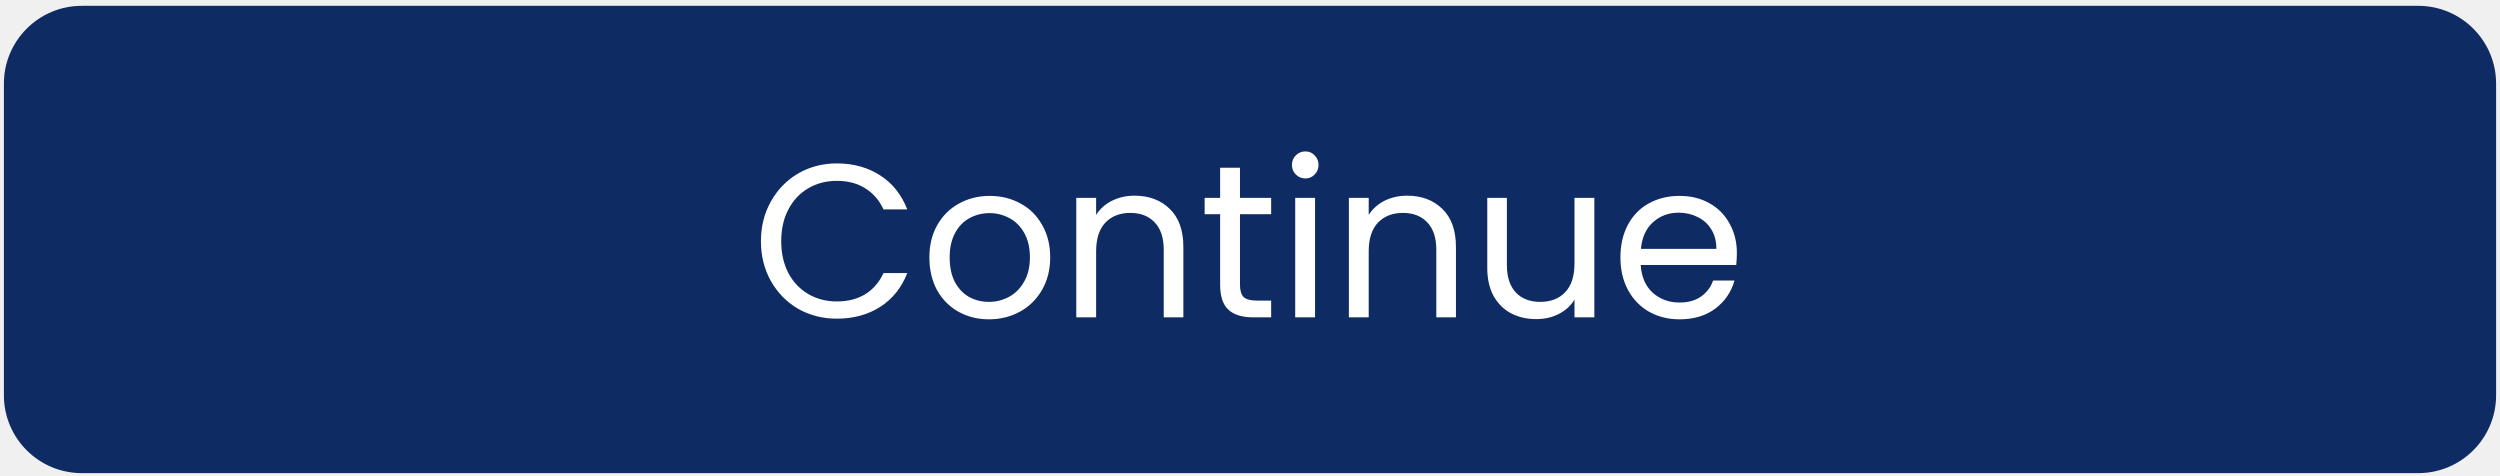
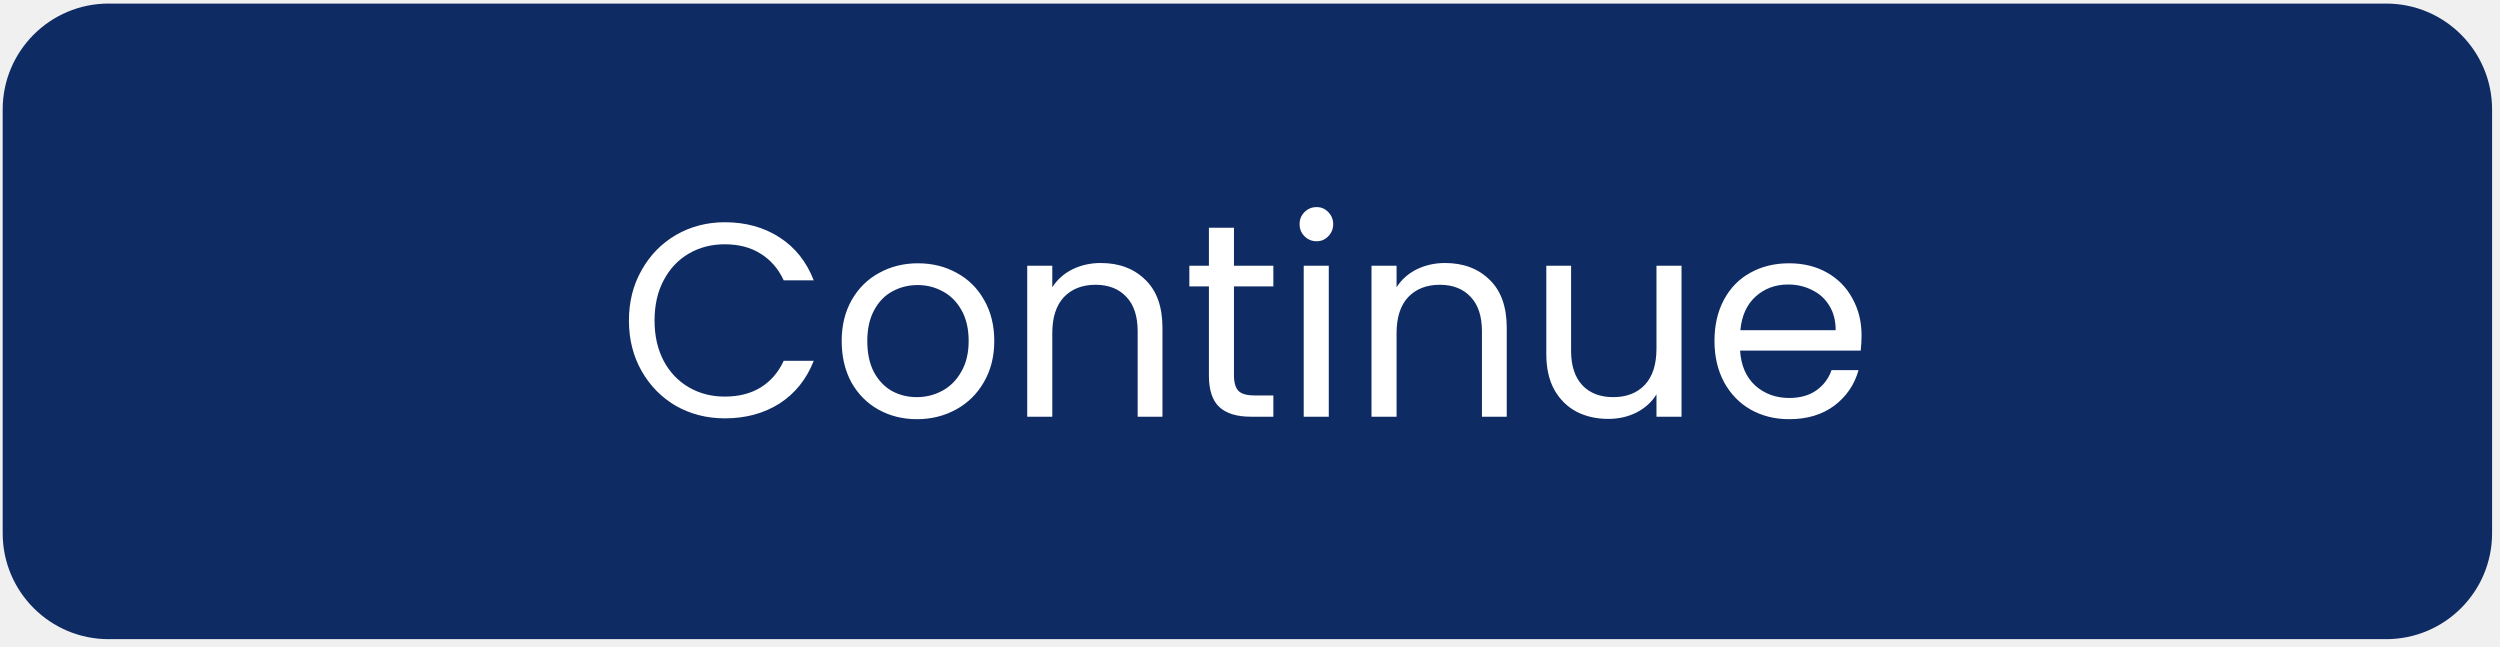
- <svg xmlns="http://www.w3.org/2000/svg" width="321" height="61" viewBox="0 0 321 61" fill="none">
-   <rect x="0.5" y="0.749" width="320" height="60" rx="10" fill="#0E2B63" />
-   <path d="M97.704 30.977C97.704 29.073 98.133 27.365 98.992 25.853C99.851 24.323 101.017 23.128 102.492 22.269C103.985 21.411 105.637 20.981 107.448 20.981C109.576 20.981 111.433 21.495 113.02 22.521C114.607 23.548 115.764 25.004 116.492 26.889H113.44C112.899 25.713 112.115 24.808 111.088 24.173C110.08 23.539 108.867 23.221 107.448 23.221C106.085 23.221 104.863 23.539 103.78 24.173C102.697 24.808 101.848 25.713 101.232 26.889C100.616 28.047 100.308 29.409 100.308 30.977C100.308 32.527 100.616 33.889 101.232 35.065C101.848 36.223 102.697 37.119 103.78 37.753C104.863 38.388 106.085 38.705 107.448 38.705C108.867 38.705 110.08 38.397 111.088 37.781C112.115 37.147 112.899 36.241 113.44 35.065H116.492C115.764 36.932 114.607 38.379 113.02 39.405C111.433 40.413 109.576 40.917 107.448 40.917C105.637 40.917 103.985 40.497 102.492 39.657C101.017 38.799 99.851 37.613 98.992 36.101C98.133 34.589 97.704 32.881 97.704 30.977ZM126.977 41.001C125.54 41.001 124.233 40.675 123.057 40.021C121.9 39.368 120.985 38.444 120.313 37.249C119.66 36.036 119.333 34.636 119.333 33.049C119.333 31.481 119.669 30.1 120.341 28.905C121.032 27.692 121.965 26.768 123.141 26.133C124.317 25.48 125.633 25.153 127.089 25.153C128.545 25.153 129.861 25.48 131.037 26.133C132.213 26.768 133.137 27.683 133.809 28.877C134.5 30.072 134.845 31.463 134.845 33.049C134.845 34.636 134.49 36.036 133.781 37.249C133.09 38.444 132.148 39.368 130.953 40.021C129.758 40.675 128.433 41.001 126.977 41.001ZM126.977 38.761C127.892 38.761 128.75 38.547 129.553 38.117C130.356 37.688 131 37.044 131.485 36.185C131.989 35.327 132.241 34.281 132.241 33.049C132.241 31.817 131.998 30.772 131.513 29.913C131.028 29.055 130.393 28.42 129.609 28.009C128.825 27.58 127.976 27.365 127.061 27.365C126.128 27.365 125.269 27.58 124.485 28.009C123.72 28.42 123.104 29.055 122.637 29.913C122.17 30.772 121.937 31.817 121.937 33.049C121.937 34.3 122.161 35.355 122.609 36.213C123.076 37.072 123.692 37.716 124.457 38.145C125.222 38.556 126.062 38.761 126.977 38.761ZM145.671 25.125C147.538 25.125 149.05 25.695 150.207 26.833C151.364 27.953 151.943 29.577 151.943 31.705V40.749H149.423V32.069C149.423 30.539 149.04 29.372 148.275 28.569C147.51 27.748 146.464 27.337 145.139 27.337C143.795 27.337 142.722 27.757 141.919 28.597C141.135 29.437 140.743 30.66 140.743 32.265V40.749H138.195V25.405H140.743V27.589C141.247 26.805 141.928 26.199 142.787 25.769C143.664 25.34 144.626 25.125 145.671 25.125ZM159.213 27.505V36.549C159.213 37.296 159.372 37.828 159.689 38.145C160.007 38.444 160.557 38.593 161.341 38.593H163.217V40.749H160.921C159.503 40.749 158.439 40.423 157.729 39.769C157.02 39.116 156.665 38.043 156.665 36.549V27.505H154.677V25.405H156.665V21.541H159.213V25.405H163.217V27.505H159.213ZM167.62 22.913C167.135 22.913 166.724 22.745 166.388 22.409C166.052 22.073 165.884 21.663 165.884 21.177C165.884 20.692 166.052 20.281 166.388 19.945C166.724 19.609 167.135 19.441 167.62 19.441C168.087 19.441 168.479 19.609 168.796 19.945C169.132 20.281 169.3 20.692 169.3 21.177C169.3 21.663 169.132 22.073 168.796 22.409C168.479 22.745 168.087 22.913 167.62 22.913ZM168.852 25.405V40.749H166.304V25.405H168.852ZM180.671 25.125C182.538 25.125 184.05 25.695 185.207 26.833C186.364 27.953 186.943 29.577 186.943 31.705V40.749H184.423V32.069C184.423 30.539 184.04 29.372 183.275 28.569C182.51 27.748 181.464 27.337 180.139 27.337C178.795 27.337 177.722 27.757 176.919 28.597C176.135 29.437 175.743 30.66 175.743 32.265V40.749H173.195V25.405H175.743V27.589C176.247 26.805 176.928 26.199 177.787 25.769C178.664 25.34 179.626 25.125 180.671 25.125ZM204.713 25.405V40.749H202.165V38.481C201.68 39.265 200.999 39.881 200.121 40.329C199.263 40.759 198.311 40.973 197.265 40.973C196.071 40.973 194.997 40.731 194.045 40.245C193.093 39.741 192.337 38.995 191.777 38.005C191.236 37.016 190.965 35.812 190.965 34.393V25.405H193.485V34.057C193.485 35.569 193.868 36.736 194.633 37.557C195.399 38.36 196.444 38.761 197.769 38.761C199.132 38.761 200.205 38.341 200.989 37.501C201.773 36.661 202.165 35.439 202.165 33.833V25.405H204.713ZM223.015 32.489C223.015 32.975 222.987 33.488 222.931 34.029H210.667C210.761 35.541 211.274 36.727 212.207 37.585C213.159 38.425 214.307 38.845 215.651 38.845C216.753 38.845 217.667 38.593 218.395 38.089C219.142 37.567 219.665 36.876 219.963 36.017H222.707C222.297 37.492 221.475 38.696 220.243 39.629C219.011 40.544 217.481 41.001 215.651 41.001C214.195 41.001 212.889 40.675 211.731 40.021C210.593 39.368 209.697 38.444 209.043 37.249C208.39 36.036 208.063 34.636 208.063 33.049C208.063 31.463 208.381 30.072 209.015 28.877C209.65 27.683 210.537 26.768 211.675 26.133C212.833 25.48 214.158 25.153 215.651 25.153C217.107 25.153 218.395 25.471 219.515 26.105C220.635 26.74 221.494 27.617 222.091 28.737C222.707 29.839 223.015 31.089 223.015 32.489ZM220.383 31.957C220.383 30.987 220.169 30.156 219.739 29.465C219.31 28.756 218.722 28.224 217.975 27.869C217.247 27.496 216.435 27.309 215.539 27.309C214.251 27.309 213.15 27.72 212.235 28.541C211.339 29.363 210.826 30.501 210.695 31.957H220.383Z" fill="white" />
+ <svg xmlns="http://www.w3.org/2000/svg" width="236" height="61" viewBox="0 0 236 61" fill="none">
+   <rect x="0.253" y="0.337" width="235" height="60" rx="10" fill="#0E2B63" />
+   <path d="M59.371 30.262C59.371 28.494 59.77 26.909 60.567 25.505C61.364 24.083 62.448 22.974 63.817 22.177C65.204 21.379 66.738 20.98 68.419 20.98C70.395 20.98 72.12 21.457 73.593 22.41C75.066 23.364 76.141 24.716 76.817 26.466H73.983C73.48 25.375 72.752 24.534 71.799 23.945C70.863 23.355 69.736 23.061 68.419 23.061C67.154 23.061 66.018 23.355 65.013 23.945C64.008 24.534 63.219 25.375 62.647 26.466C62.075 27.541 61.789 28.806 61.789 30.262C61.789 31.701 62.075 32.967 62.647 34.059C63.219 35.133 64.008 35.965 65.013 36.554C66.018 37.144 67.154 37.438 68.419 37.438C69.736 37.438 70.863 37.153 71.799 36.581C72.752 35.991 73.48 35.151 73.983 34.059H76.817C76.141 35.792 75.066 37.135 73.593 38.089C72.12 39.025 70.395 39.492 68.419 39.492C66.738 39.492 65.204 39.102 63.817 38.322C62.448 37.525 61.364 36.425 60.567 35.02C59.77 33.617 59.371 32.031 59.371 30.262ZM86.553 39.571C85.218 39.571 84.005 39.267 82.913 38.66C81.838 38.054 80.989 37.196 80.365 36.087C79.758 34.96 79.455 33.66 79.455 32.187C79.455 30.73 79.767 29.448 80.391 28.338C81.032 27.212 81.899 26.354 82.991 25.765C84.083 25.158 85.305 24.855 86.657 24.855C88.009 24.855 89.231 25.158 90.323 25.765C91.415 26.354 92.273 27.203 92.897 28.312C93.538 29.422 93.859 30.713 93.859 32.187C93.859 33.66 93.53 34.96 92.871 36.087C92.23 37.196 91.354 38.054 90.245 38.66C89.136 39.267 87.905 39.571 86.553 39.571ZM86.553 37.49C87.402 37.49 88.2 37.291 88.945 36.892C89.69 36.494 90.288 35.896 90.739 35.099C91.207 34.301 91.441 33.331 91.441 32.187C91.441 31.043 91.216 30.072 90.765 29.274C90.314 28.477 89.725 27.888 88.997 27.506C88.269 27.108 87.48 26.909 86.631 26.909C85.764 26.909 84.967 27.108 84.239 27.506C83.528 27.888 82.956 28.477 82.523 29.274C82.09 30.072 81.873 31.043 81.873 32.187C81.873 33.348 82.081 34.327 82.497 35.124C82.93 35.922 83.502 36.52 84.213 36.919C84.924 37.3 85.704 37.49 86.553 37.49ZM103.912 24.828C105.645 24.828 107.049 25.357 108.124 26.415C109.198 27.454 109.736 28.962 109.736 30.939V39.337H107.396V31.276C107.396 29.855 107.04 28.772 106.33 28.026C105.619 27.264 104.648 26.883 103.418 26.883C102.17 26.883 101.173 27.273 100.428 28.052C99.7 28.832 99.336 29.968 99.336 31.459V39.337H96.97V25.088H99.336V27.116C99.804 26.389 100.436 25.825 101.234 25.427C102.048 25.028 102.941 24.828 103.912 24.828ZM116.487 27.038V35.437C116.487 36.13 116.634 36.624 116.929 36.919C117.223 37.196 117.735 37.334 118.463 37.334H120.205V39.337H118.073C116.755 39.337 115.767 39.033 115.109 38.426C114.45 37.82 114.121 36.823 114.121 35.437V27.038H112.275V25.088H114.121V21.5H116.487V25.088H120.205V27.038H116.487ZM124.293 22.774C123.843 22.774 123.461 22.619 123.149 22.306C122.837 21.994 122.681 21.613 122.681 21.163C122.681 20.712 122.837 20.331 123.149 20.018C123.461 19.706 123.843 19.55 124.293 19.55C124.727 19.55 125.091 19.706 125.385 20.018C125.697 20.331 125.853 20.712 125.853 21.163C125.853 21.613 125.697 21.994 125.385 22.306C125.091 22.619 124.727 22.774 124.293 22.774ZM125.437 25.088V39.337H123.071V25.088H125.437ZM136.412 24.828C138.145 24.828 139.549 25.357 140.624 26.415C141.698 27.454 142.236 28.962 142.236 30.939V39.337H139.896V31.276C139.896 29.855 139.54 28.772 138.83 28.026C138.119 27.264 137.148 26.883 135.918 26.883C134.67 26.883 133.673 27.273 132.928 28.052C132.2 28.832 131.836 29.968 131.836 31.459V39.337H129.47V25.088H131.836V27.116C132.304 26.389 132.936 25.825 133.734 25.427C134.548 25.028 135.441 24.828 136.412 24.828ZM158.737 25.088V39.337H156.371V37.23C155.92 37.959 155.287 38.531 154.473 38.947C153.675 39.345 152.791 39.544 151.821 39.544C150.711 39.544 149.715 39.319 148.831 38.868C147.947 38.401 147.245 37.707 146.725 36.788C146.222 35.87 145.971 34.752 145.971 33.434V25.088H148.311V33.123C148.311 34.526 148.666 35.61 149.377 36.373C150.087 37.118 151.058 37.49 152.289 37.49C153.554 37.49 154.551 37.1 155.279 36.321C156.007 35.541 156.371 34.405 156.371 32.914V25.088H158.737ZM175.731 31.666C175.731 32.117 175.705 32.594 175.653 33.096H164.265C164.352 34.501 164.829 35.601 165.695 36.398C166.579 37.178 167.645 37.569 168.893 37.569C169.916 37.569 170.765 37.334 171.441 36.867C172.135 36.381 172.62 35.74 172.897 34.943H175.445C175.064 36.312 174.301 37.43 173.157 38.297C172.013 39.146 170.592 39.571 168.893 39.571C167.541 39.571 166.328 39.267 165.253 38.66C164.196 38.054 163.364 37.196 162.757 36.087C162.151 34.96 161.847 33.66 161.847 32.187C161.847 30.713 162.142 29.422 162.731 28.312C163.321 27.203 164.144 26.354 165.201 25.765C166.276 25.158 167.507 24.855 168.893 24.855C170.245 24.855 171.441 25.149 172.481 25.738C173.521 26.328 174.319 27.142 174.873 28.183C175.445 29.205 175.731 30.366 175.731 31.666ZM173.287 31.172C173.287 30.271 173.088 29.5 172.689 28.858C172.291 28.2 171.745 27.706 171.051 27.377C170.375 27.03 169.621 26.857 168.789 26.857C167.593 26.857 166.571 27.238 165.721 28C164.889 28.763 164.413 29.82 164.291 31.172H173.287Z" fill="white" />
</svg>
